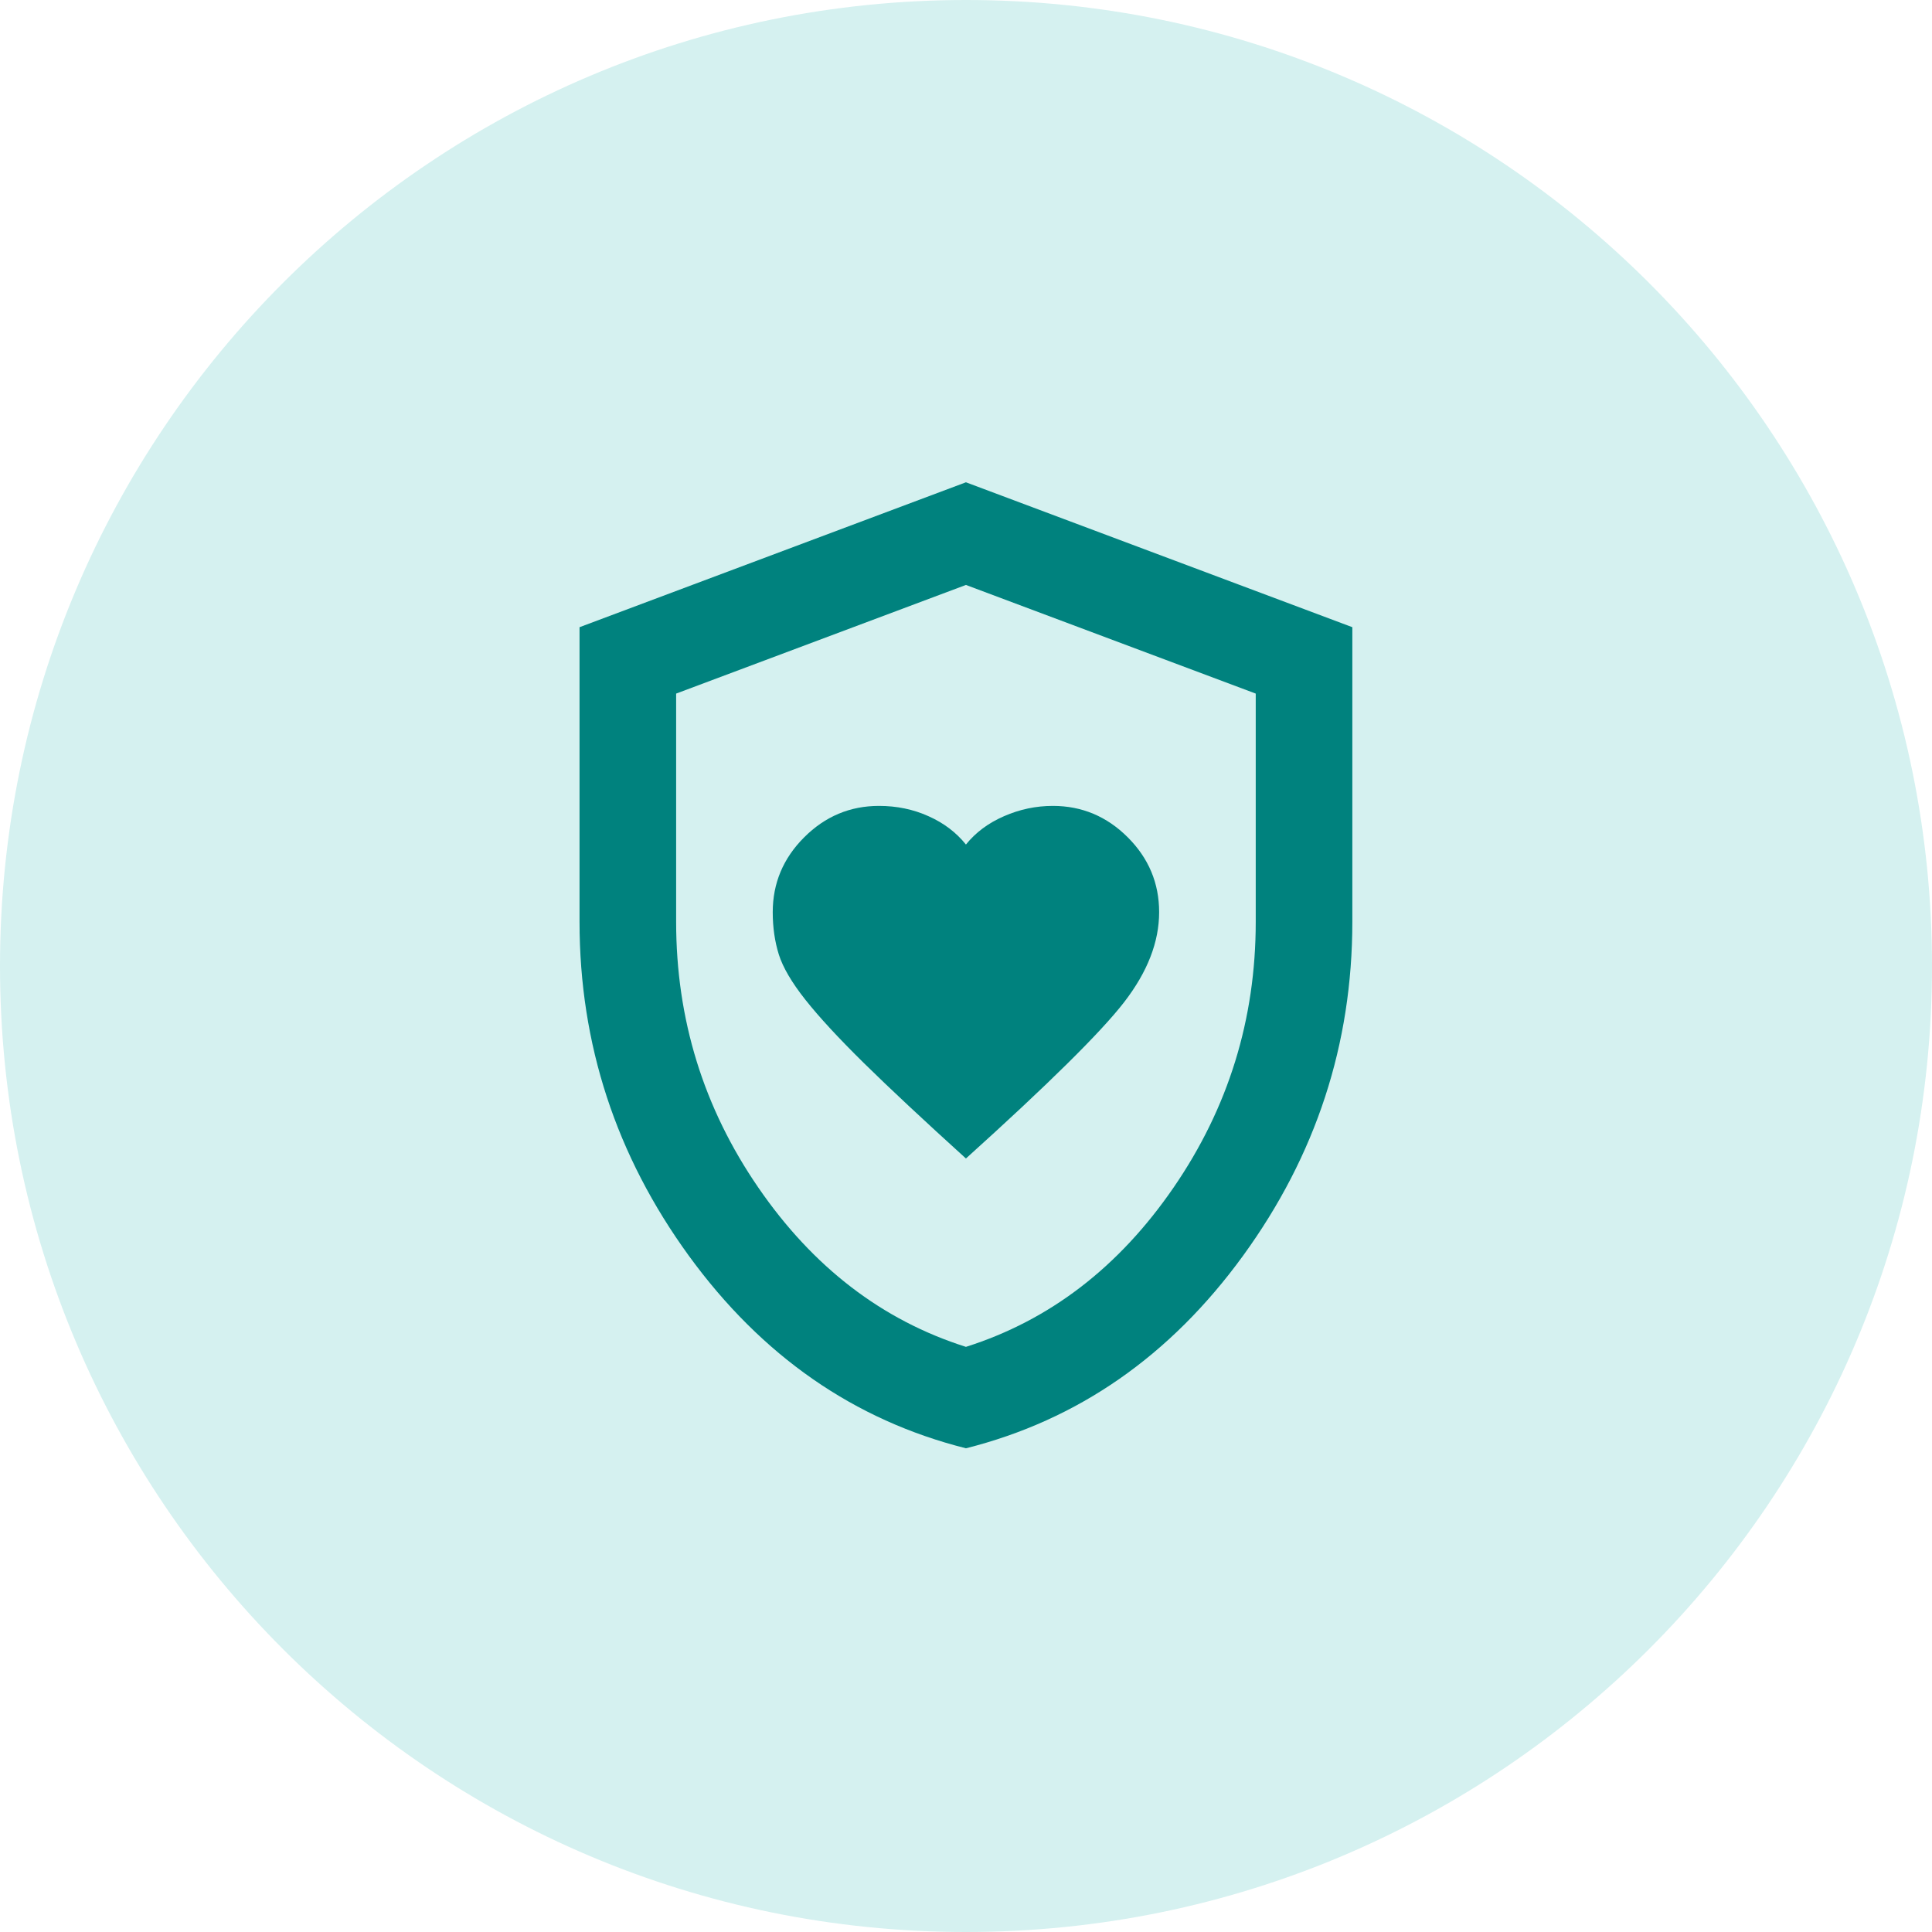
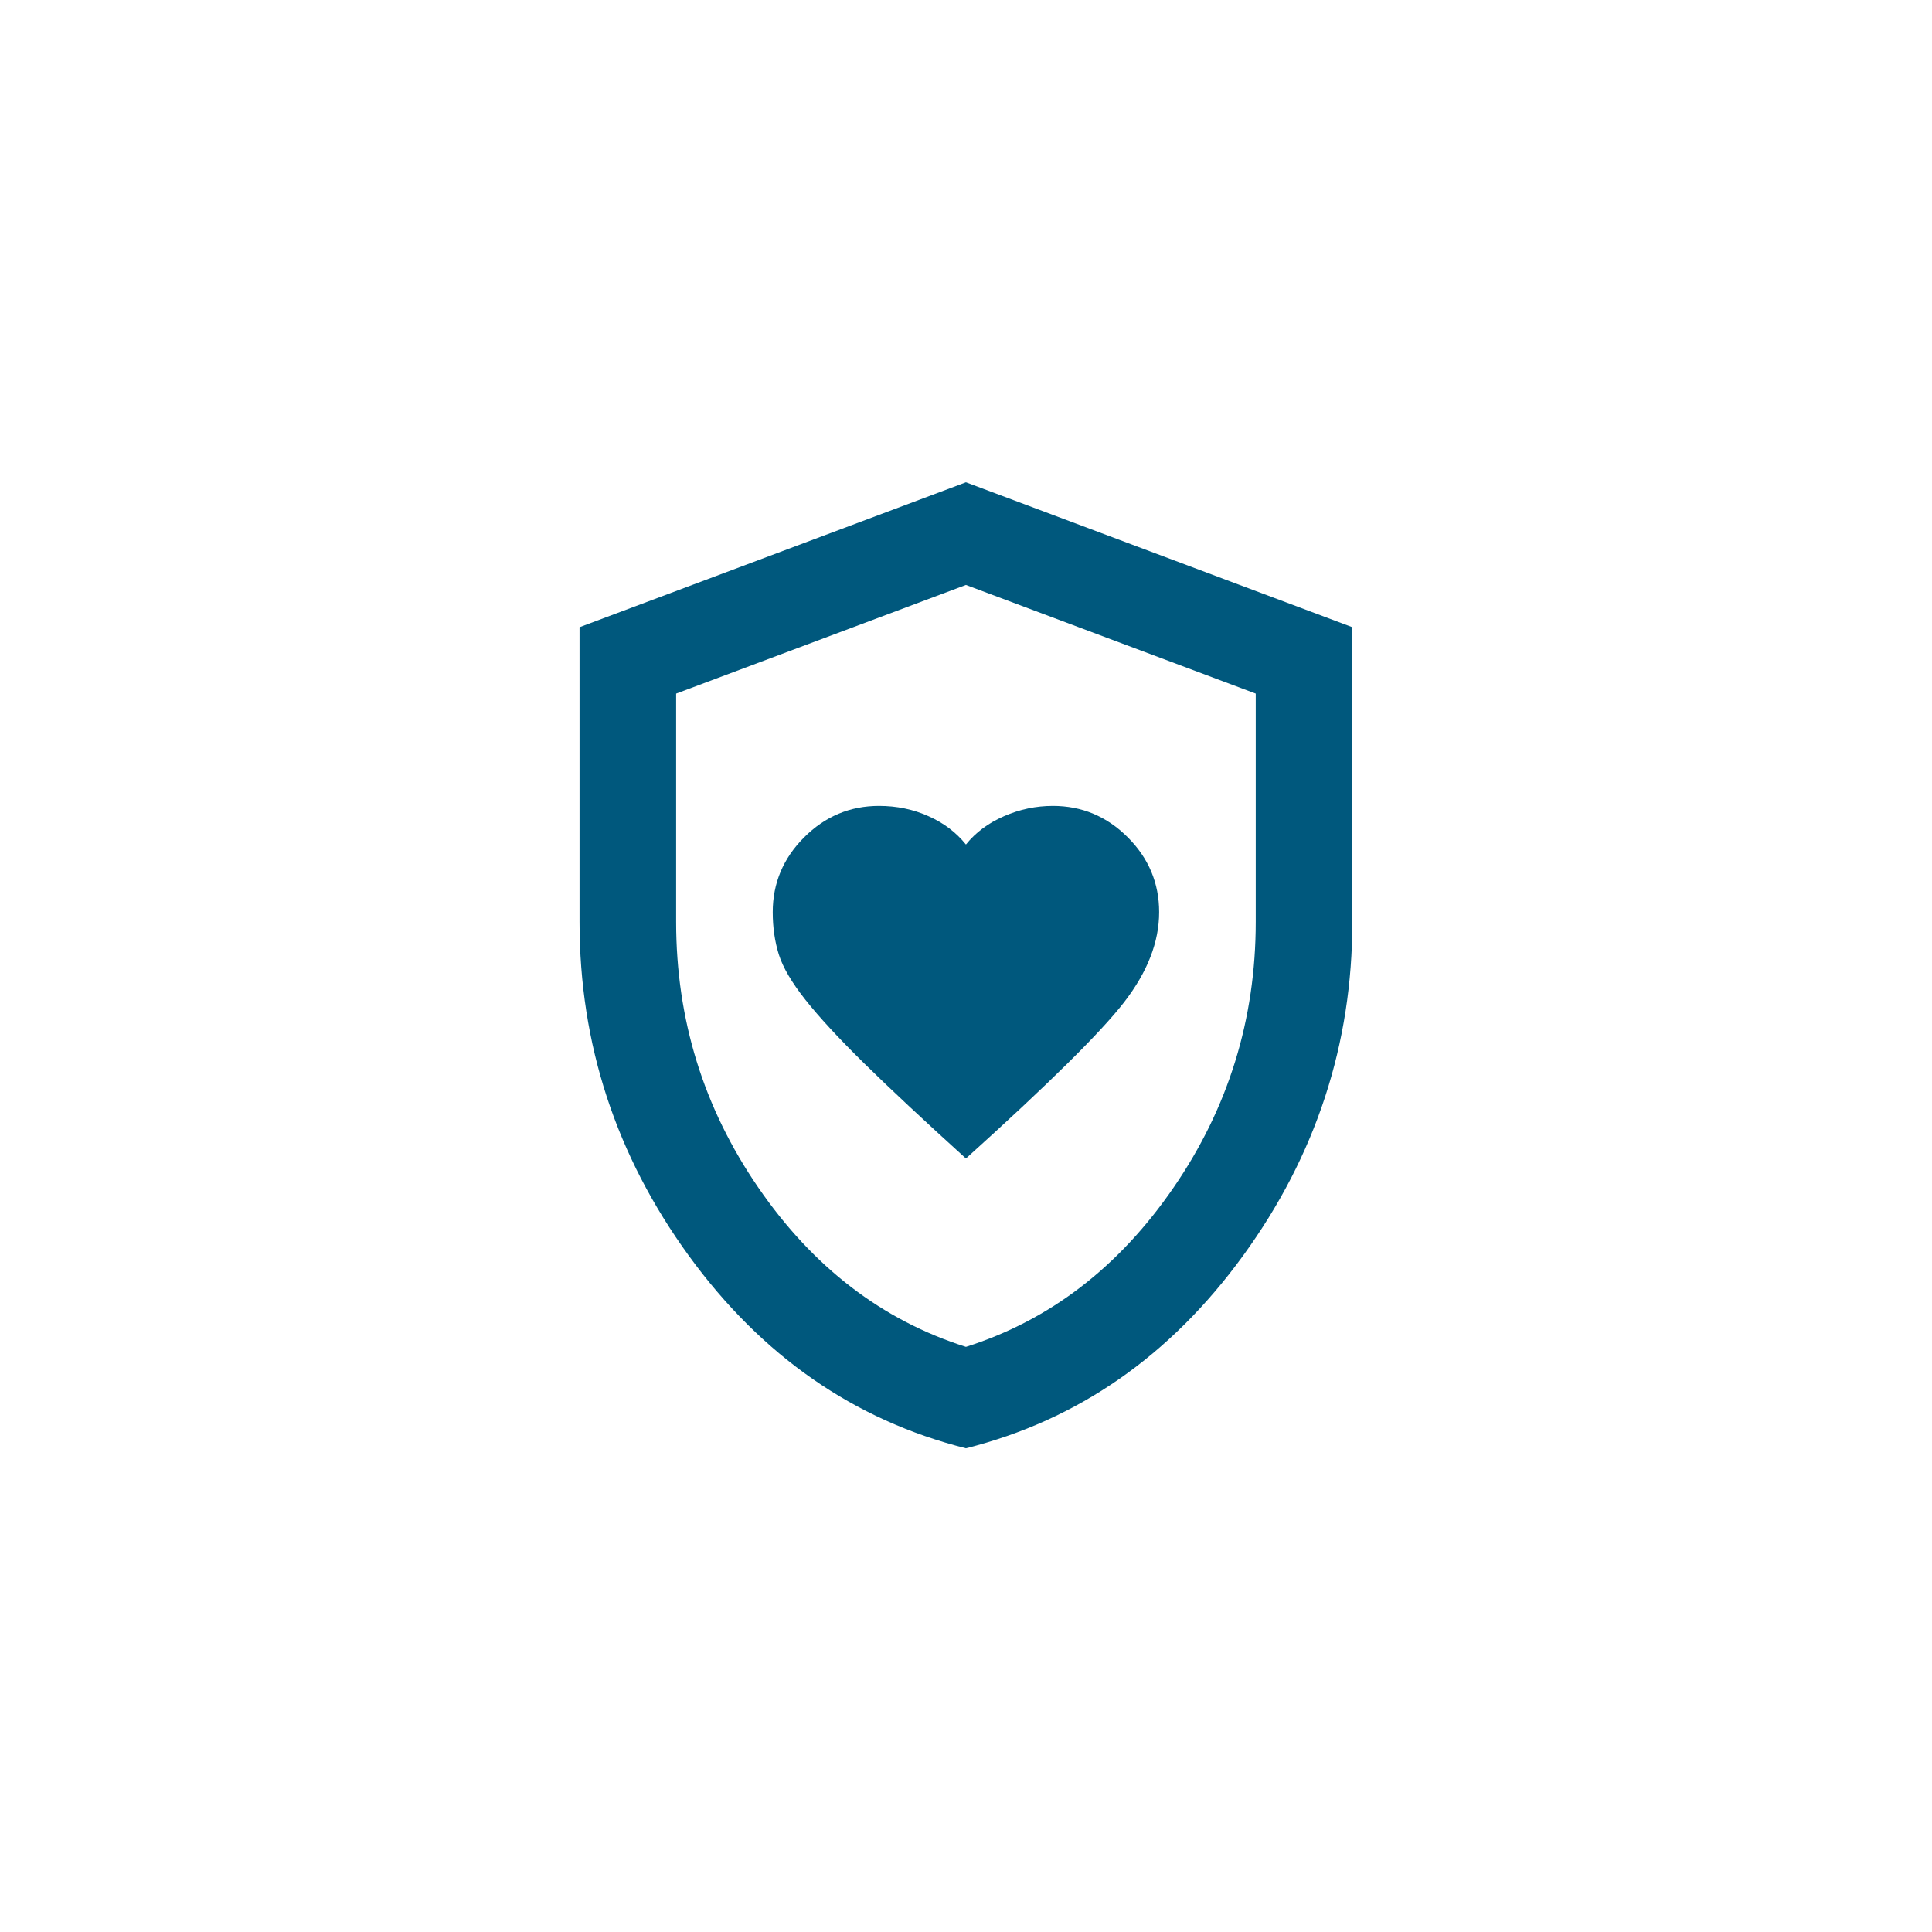
<svg xmlns="http://www.w3.org/2000/svg" preserveAspectRatio="none" overflow="visible" style="display: block;" width="30" height="30" viewBox="0 0 30 30" fill="none">
-   <g id=".Phil-En/Molecules / 1.5.1 Numbered Bullet">
-     <circle id="Ellipse 1" cx="15" cy="15" r="15" fill="#D5F1F0" />
-     <g id="shield_with_heart_24dp_FFFFFF_FILL0_wght400_GRAD0_opsz24 1">
-       <rect x="6.45" y="6.441" width="17.1" height="17.1" fill="#D5F1F0" />
-       <rect x="6.45" y="6.441" width="17.1" height="17.1" stroke="#D5F1F0" stroke-width="0.9" />
-       <path id="Vector" d="M14.999 17.989C16.274 16.839 17.093 16.03 17.456 15.561C17.818 15.092 17.999 14.627 17.999 14.164C17.999 13.714 17.837 13.327 17.512 13.002C17.187 12.677 16.799 12.514 16.349 12.514C16.087 12.514 15.834 12.567 15.59 12.674C15.346 12.78 15.149 12.927 14.999 13.114C14.849 12.927 14.656 12.78 14.418 12.674C14.181 12.567 13.924 12.514 13.649 12.514C13.199 12.514 12.812 12.677 12.487 13.002C12.162 13.327 11.999 13.714 11.999 14.164C11.999 14.402 12.031 14.62 12.093 14.82C12.156 15.02 12.293 15.255 12.506 15.524C12.718 15.792 13.021 16.12 13.415 16.508C13.809 16.895 14.337 17.389 14.999 17.989ZM14.999 22.489C13.262 22.052 11.828 21.055 10.696 19.499C9.565 17.942 8.999 16.214 8.999 14.314V9.739L14.999 7.489L20.999 9.739V14.314C20.999 16.214 20.434 17.942 19.302 19.499C18.171 21.055 16.737 22.052 14.999 22.489ZM14.999 20.914C16.299 20.502 17.374 19.677 18.224 18.439C19.074 17.202 19.499 15.827 19.499 14.314V10.77L14.999 9.083L10.499 10.77V14.314C10.499 15.827 10.924 17.202 11.774 18.439C12.624 19.677 13.699 20.502 14.999 20.914Z" fill="#00827E" />
-     </g>
+   <g id="shield-heart">
+     <path id="Vector" d="M14.999 17.989C16.274 16.839 17.093 16.03 17.456 15.561C17.818 15.092 17.999 14.627 17.999 14.164C17.999 13.714 17.837 13.327 17.512 13.002C17.187 12.677 16.799 12.514 16.349 12.514C16.087 12.514 15.834 12.567 15.59 12.674C15.346 12.78 15.149 12.927 14.999 13.114C14.849 12.927 14.656 12.78 14.418 12.674C14.181 12.567 13.924 12.514 13.649 12.514C13.199 12.514 12.812 12.677 12.487 13.002C12.162 13.327 11.999 13.714 11.999 14.164C11.999 14.402 12.031 14.62 12.093 14.82C12.156 15.02 12.293 15.255 12.506 15.524C12.718 15.792 13.021 16.12 13.415 16.508C13.809 16.895 14.337 17.389 14.999 17.989ZM14.999 22.489C13.262 22.052 11.828 21.055 10.696 19.499C9.565 17.942 8.999 16.214 8.999 14.314V9.739L14.999 7.489L20.999 9.739V14.314C20.999 16.214 20.434 17.942 19.302 19.499C18.171 21.055 16.737 22.052 14.999 22.489ZM14.999 20.914C16.299 20.502 17.374 19.677 18.224 18.439C19.074 17.202 19.499 15.827 19.499 14.314V10.77L14.999 9.083L10.499 10.77V14.314C10.499 15.827 10.924 17.202 11.774 18.439C12.624 19.677 13.699 20.502 14.999 20.914Z" fill="#00587D" />
  </g>
</svg>
